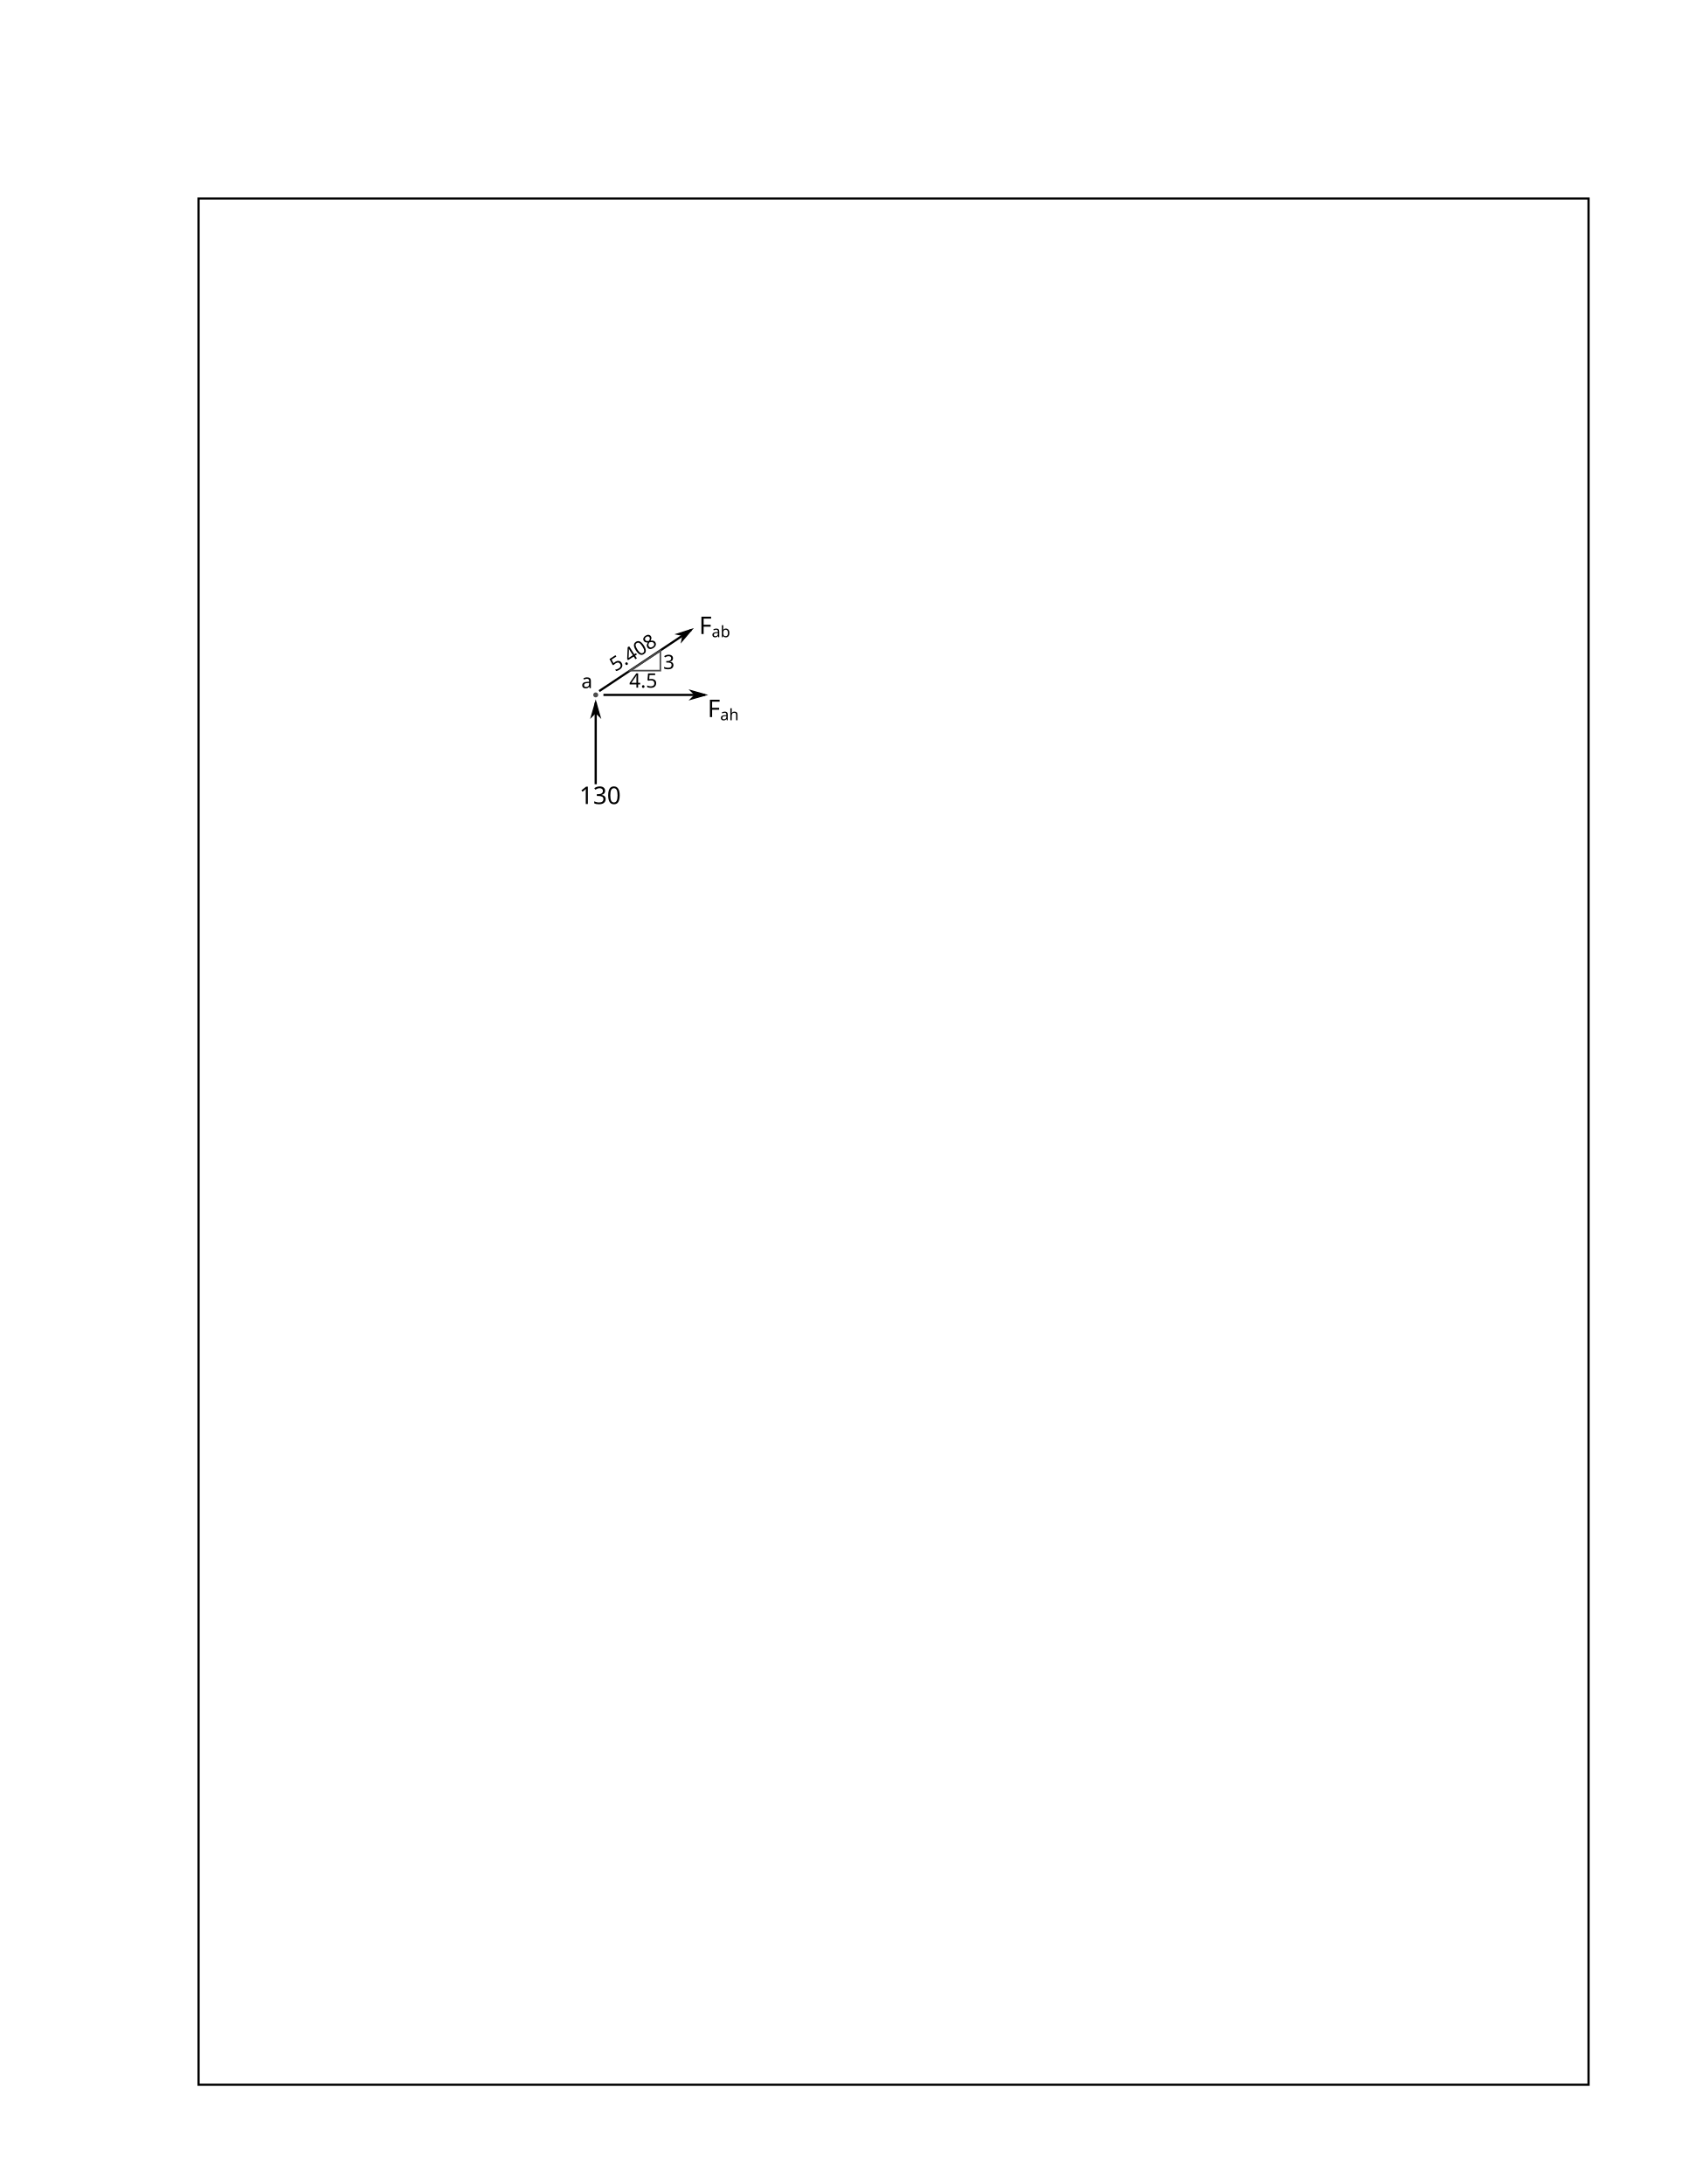
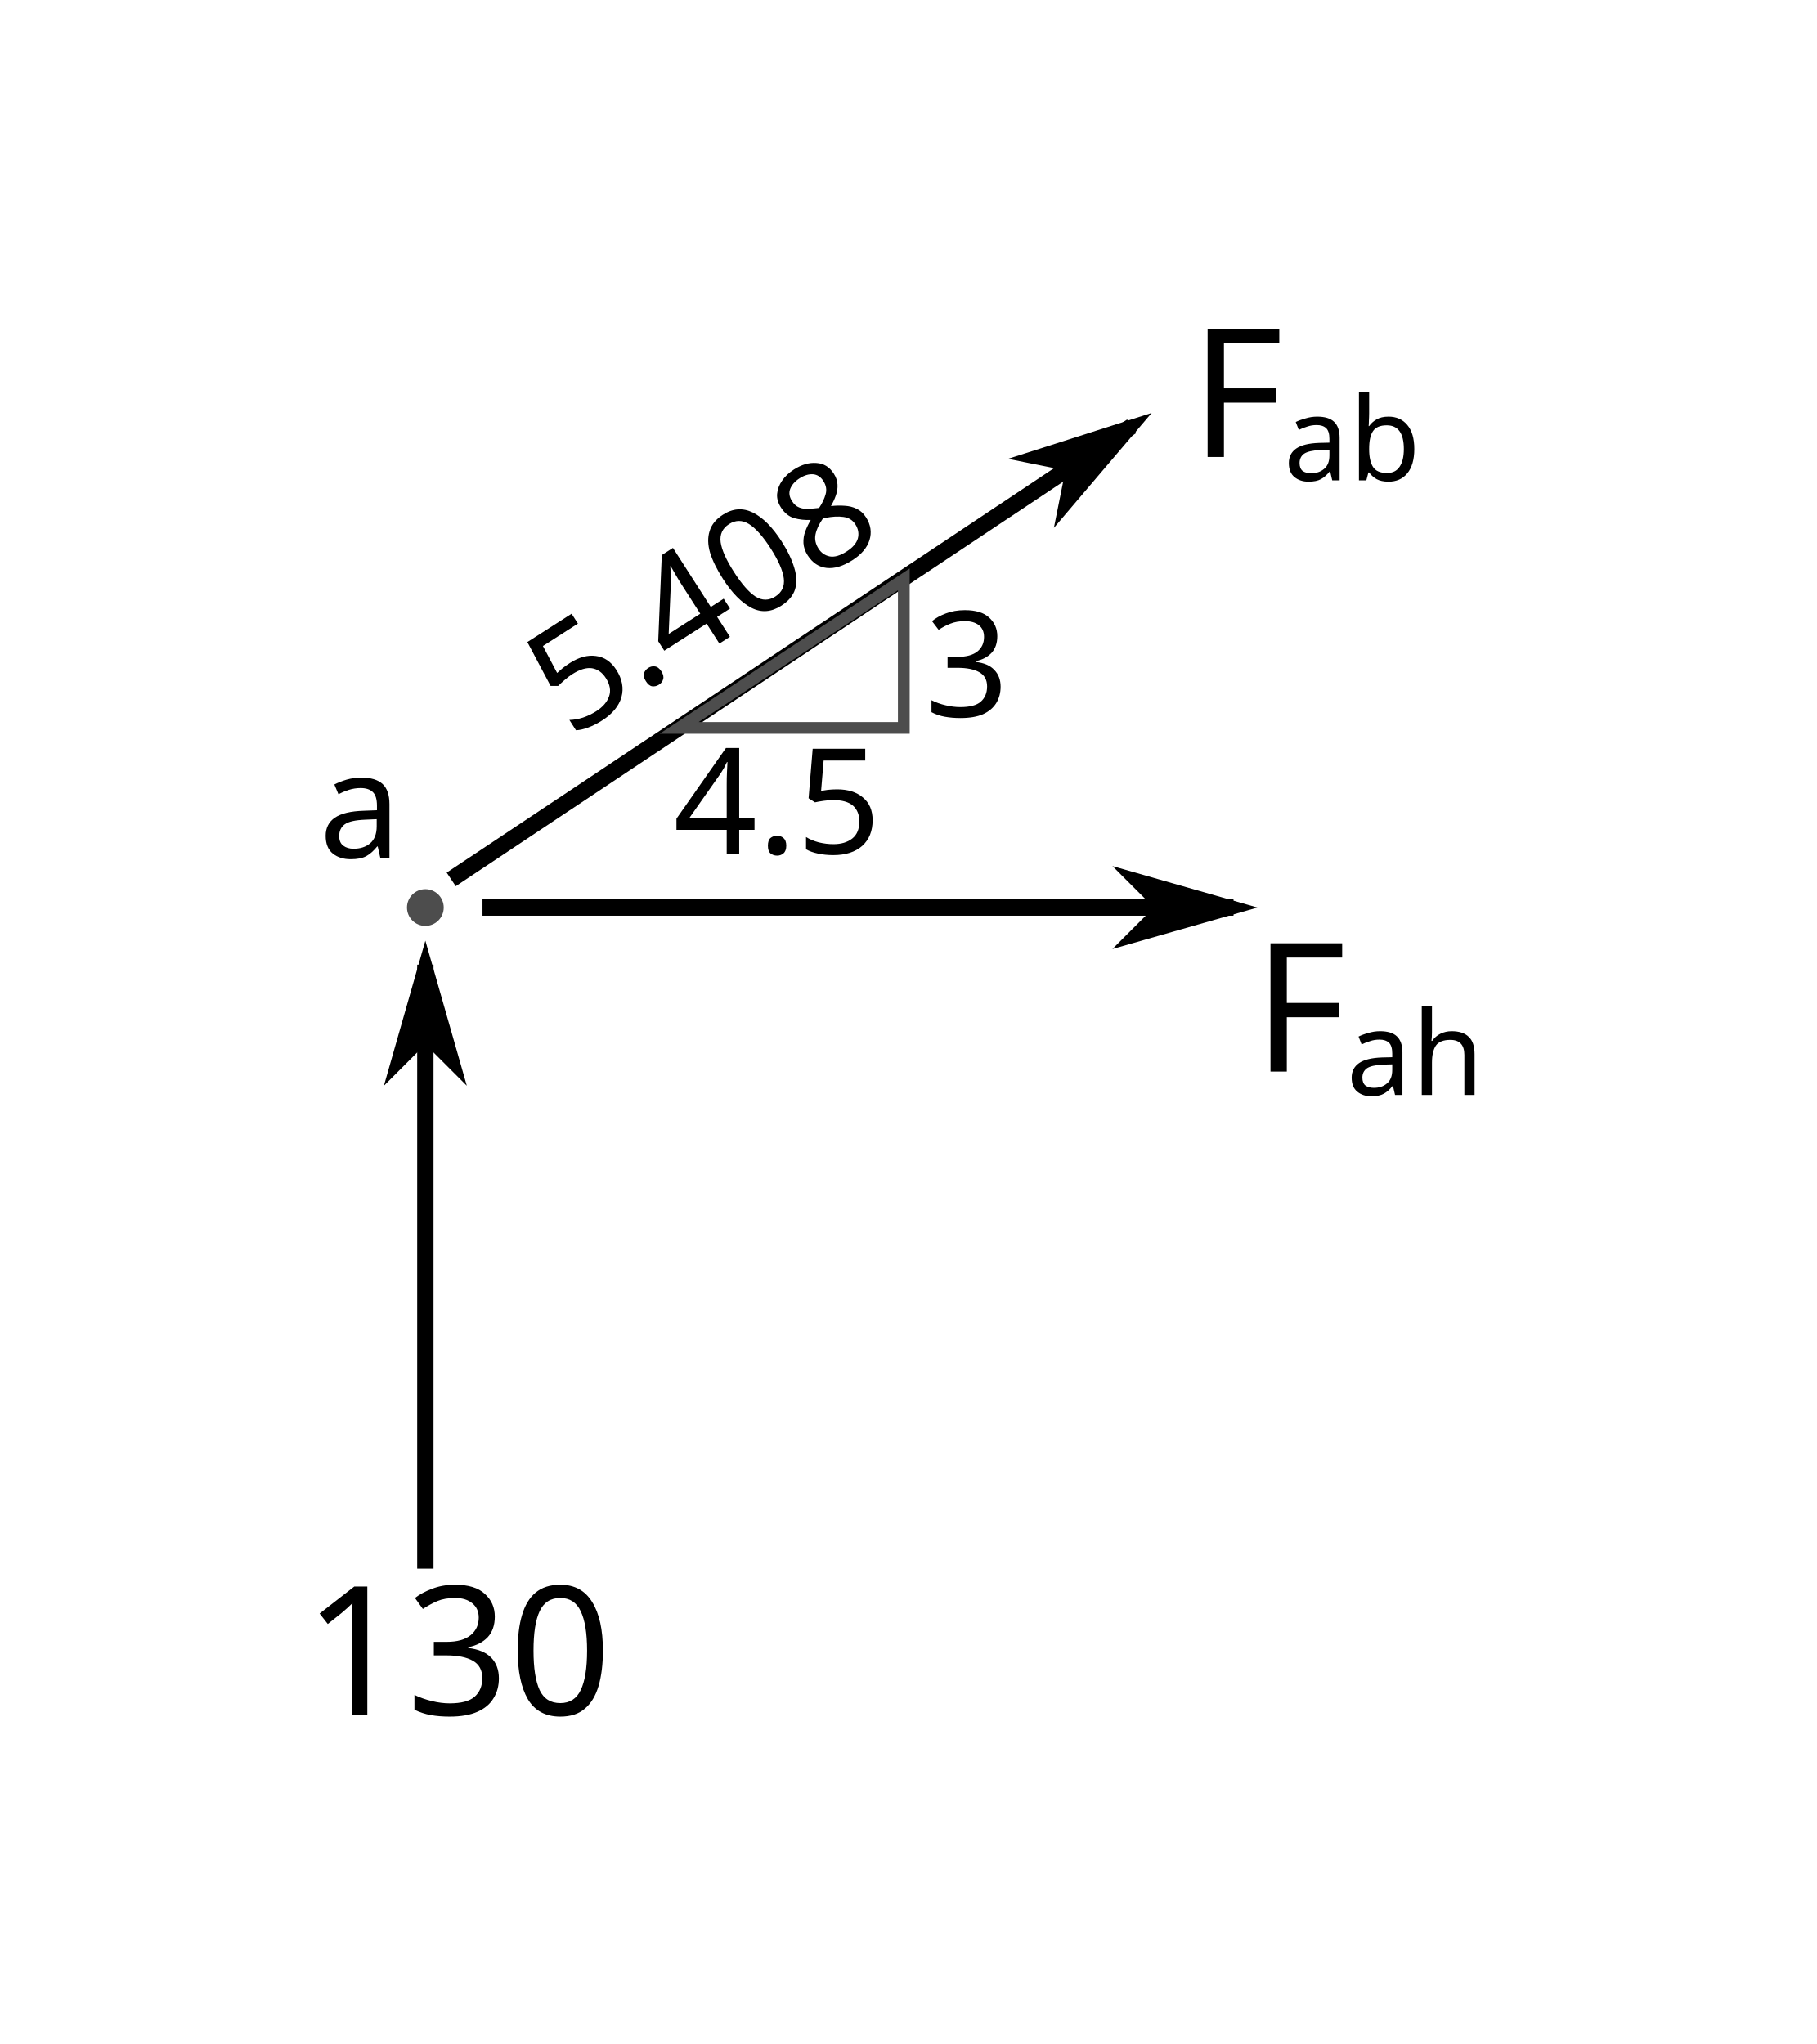
- <svg xmlns="http://www.w3.org/2000/svg" width="765" height="990" id="svg2" version="1.1">
+ <svg xmlns="http://www.w3.org/2000/svg" version="1.1" id="svg2" height="125.218" width="111.28">
  <defs id="defs4">
-     <marker orient="auto" refY="0.0" refX="0.0" id="Arrow1Mstart" style="overflow:visible">
-       <path id="path3811" d="M 0.0,0.0 L 5.0,-5.0 L -12.5,0.0 L 5.0,5.0 L 0.0,0.0 z " style="fill-rule:evenodd;stroke:#000000;stroke-width:1.0pt;marker-start:none" transform="scale(0.4) translate(10,0)" />
+     <marker style="overflow:visible" id="Arrow1Mstart" refX="0" refY="0" orient="auto">
+       <path transform="matrix(0.4,0,0,0.4,4,0)" style="fill-rule:evenodd;stroke:#000000;stroke-width:1pt;marker-start:none" d="M 0,0 5,-5 -12.5,0 5,5 Z" id="path3811" />
    </marker>
-     <marker orient="auto" refY="0.0" refX="0.0" id="Arrow1Mend" style="overflow:visible;">
-       <path id="path3814" d="M 0.0,0.0 L 5.0,-5.0 L -12.5,0.0 L 5.0,5.0 L 0.0,0.0 z " style="fill-rule:evenodd;stroke:#000000;stroke-width:1.0pt;marker-start:none;" transform="scale(0.4) rotate(180) translate(10,0)" />
+     <marker style="overflow:visible" id="Arrow1Mend" refX="0" refY="0" orient="auto">
+       <path transform="matrix(-0.4,0,0,-0.4,-4,0)" style="fill-rule:evenodd;stroke:#000000;stroke-width:1pt;marker-start:none" d="M 0,0 5,-5 -12.5,0 5,5 Z" id="path3814" />
    </marker>
  </defs>
-   <g id="layer2">
-     <rect style="fill:none;stroke:#000000;stroke-width:1px;stroke-linecap:butt;stroke-linejoin:miter;stroke-opacity:1" id="rect3040" width="630" height="855" x="90" y="90" />
+   <g transform="translate(-243.9465,-259.4037)" style="display:none" id="layer2">
+     <rect y="90" x="90" height="855" width="630" id="rect3040" style="fill:none;stroke:#000000;stroke-width:1px;stroke-linecap:butt;stroke-linejoin:miter;stroke-opacity:1" />
  </g>
-   <g id="layer1" transform="translate(0,-62.362)">
+   <g style="display:inline" transform="translate(-243.9465,-321.7657)" id="layer1">
    <g id="g10283">
-       <path d="m 271.125,377.362 a 1.125,1.125 0 1 1 -2.25,0 1.125,1.125 0 1 1 2.25,0 z" style="fill:#4d4d4d;stroke:none" id="path8682" />
-       <path id="path9404" d="m 319,377.362 -45,0" style="fill:none;stroke:#000000;stroke-width:1;stroke-linecap:square;stroke-miterlimit:4;stroke-opacity:1;stroke-dasharray:none;stroke-dashoffset:0;marker-start:url(#Arrow1Mstart);marker-end:none" />
-       <path id="path8684" d="m 272,375.362 40.847,-27.206" style="fill:none;stroke:#000000;stroke-width:1;stroke-linecap:square;stroke-miterlimit:4;stroke-opacity:1;stroke-dasharray:none;stroke-dashoffset:0;marker-end:url(#Arrow1Mend)" />
-       <path id="path9788" d="m 270,417.362 0,-36" style="fill:none;stroke:#000000;stroke-width:1;stroke-linecap:square;stroke-miterlimit:4;stroke-opacity:1;stroke-dasharray:none;stroke-dashoffset:0;marker-end:url(#Arrow1Mend)" />
-       <text id="text9980" y="426.818" x="262.54" style="font-size:11px;font-style:normal;font-variant:normal;font-weight:normal;font-stretch:normal;line-height:125%;letter-spacing:0px;word-spacing:0px;fill:#000000;fill-opacity:1;stroke:none;font-family:Verdana;-inkscape-font-specification:Sans" xml:space="preserve">
-         <tspan y="426.818" x="262.54" id="tspan9982">130</tspan>
+       <circle r="1.125" cy="377.362" cx="270" id="path8682" style="fill:#4d4d4d;stroke:none" />
+       <path style="fill:none;stroke:#000000;stroke-width:1;stroke-linecap:square;stroke-miterlimit:4;stroke-dasharray:none;stroke-dashoffset:0;stroke-opacity:1;marker-start:url(#Arrow1Mstart);marker-end:none" d="M 319,377.362 H 274" id="path9404" />
+       <path style="fill:none;stroke:#000000;stroke-width:1;stroke-linecap:square;stroke-miterlimit:4;stroke-dasharray:none;stroke-dashoffset:0;stroke-opacity:1;marker-end:url(#Arrow1Mend)" d="m 272,375.362 40.847,-27.206" id="path8684" />
+       <path style="fill:none;stroke:#000000;stroke-width:1;stroke-linecap:square;stroke-miterlimit:4;stroke-dasharray:none;stroke-dashoffset:0;stroke-opacity:1;marker-end:url(#Arrow1Mend)" d="m 270,417.362 v -36" id="path9788" />
+       <text xml:space="preserve" style="font-style:normal;font-variant:normal;font-weight:normal;font-stretch:normal;line-height:0%;font-family:Verdana;-inkscape-font-specification:Sans;letter-spacing:0px;word-spacing:0px;fill:#000000;fill-opacity:1;stroke:none" x="262.54" y="426.818" id="text9980">
+         <tspan style="font-size:11px;line-height:1.25" id="tspan9982" x="262.54" y="426.818">130</tspan>
      </text>
-       <text id="text9984" y="387.412" x="320.702" style="font-size:11px;font-style:normal;font-variant:normal;font-weight:normal;font-stretch:normal;line-height:125%;letter-spacing:0px;word-spacing:0px;fill:#000000;fill-opacity:1;stroke:none;font-family:Verdana;-inkscape-font-specification:Sans" xml:space="preserve">
-         <tspan y="387.412" x="320.702" id="tspan9986">F<tspan id="tspan9988" style="font-size:65.001%;baseline-shift:sub">ah</tspan>
+       <text xml:space="preserve" style="font-style:normal;font-variant:normal;font-weight:normal;font-stretch:normal;line-height:0%;font-family:Verdana;-inkscape-font-specification:Sans;letter-spacing:0px;word-spacing:0px;fill:#000000;fill-opacity:1;stroke:none" x="320.702" y="387.412" id="text9984">
+         <tspan style="font-size:11px;line-height:1.25" id="tspan9986" x="320.702" y="387.412">F<tspan style="font-size:65.001%;baseline-shift:sub" id="tspan9988">ah</tspan>
        </tspan>
      </text>
-       <text id="text9990" y="349.763" x="316.852" style="font-size:11px;font-style:normal;font-variant:normal;font-weight:normal;font-stretch:normal;line-height:125%;letter-spacing:0px;word-spacing:0px;fill:#000000;fill-opacity:1;stroke:none;font-family:Verdana;-inkscape-font-specification:Sans" xml:space="preserve">
-         <tspan y="349.763" x="316.852" id="tspan9992">F<tspan id="tspan9994" style="font-size:65.001%;baseline-shift:sub">ab</tspan>
+       <text xml:space="preserve" style="font-style:normal;font-variant:normal;font-weight:normal;font-stretch:normal;line-height:0%;font-family:Verdana;-inkscape-font-specification:Sans;letter-spacing:0px;word-spacing:0px;fill:#000000;fill-opacity:1;stroke:none" x="316.852" y="349.763" id="text9990">
+         <tspan style="font-size:11px;line-height:1.25" id="tspan9992" x="316.852" y="349.763">F<tspan style="font-size:65.001%;baseline-shift:sub" id="tspan9994">ab</tspan>
        </tspan>
      </text>
-       <g transform="translate(87.76295,-11.10137)" id="g10010">
-         <path style="fill:none;stroke:#4d4d4d;stroke-width:0.72;stroke-linecap:square;stroke-miterlimit:4;stroke-opacity:1;stroke-dasharray:none;stroke-dashoffset:0" d="m 197.78,377.46 13.763,0 0,-9.101 z" id="path9996" />
-         <text xml:space="preserve" style="font-size:10px;font-style:normal;font-variant:normal;font-weight:normal;font-stretch:normal;line-height:125%;letter-spacing:0px;word-spacing:0px;fill:#000000;fill-opacity:1;stroke:none;font-family:Verdana;-inkscape-font-specification:Sans" x="212.832" y="376.76" id="text9998">
-           <tspan id="tspan10000" x="212.832" y="376.76" style="font-size:9px">3</tspan>
+       <g id="g10010" transform="translate(87.76295,-11.10137)">
+         <path id="path9996" d="m 197.78,377.46 h 13.763 v -9.101 z" style="fill:none;stroke:#4d4d4d;stroke-width:0.72;stroke-linecap:square;stroke-miterlimit:4;stroke-dasharray:none;stroke-dashoffset:0;stroke-opacity:1" />
+         <text id="text9998" y="376.76" x="212.832" style="font-style:normal;font-variant:normal;font-weight:normal;font-stretch:normal;line-height:0%;font-family:Verdana;-inkscape-font-specification:Sans;letter-spacing:0px;word-spacing:0px;fill:#000000;fill-opacity:1;stroke:none" xml:space="preserve">
+           <tspan style="font-size:9px;line-height:1.25" y="376.76" x="212.832" id="tspan10000">3</tspan>
        </text>
-         <text xml:space="preserve" style="font-size:10px;font-style:normal;font-variant:normal;font-weight:normal;font-stretch:normal;line-height:125%;letter-spacing:0px;word-spacing:0px;fill:#000000;fill-opacity:1;stroke:none;font-family:Verdana;-inkscape-font-specification:Sans" x="197.43" y="385.161" id="text10002">
-           <tspan id="tspan10004" x="197.43" y="385.161" style="font-size:9px">4.5</tspan>
+         <text id="text10002" y="385.161" x="197.43" style="font-style:normal;font-variant:normal;font-weight:normal;font-stretch:normal;line-height:0%;font-family:Verdana;-inkscape-font-specification:Sans;letter-spacing:0px;word-spacing:0px;fill:#000000;fill-opacity:1;stroke:none" xml:space="preserve">
+           <tspan style="font-size:9px;line-height:1.25" y="385.161" x="197.43" id="tspan10004">4.5</tspan>
        </text>
-         <text xml:space="preserve" style="font-size:9px;font-style:normal;font-variant:normal;font-weight:normal;font-stretch:normal;line-height:125%;letter-spacing:0px;word-spacing:0px;fill:#000000;fill-opacity:1;stroke:none;font-family:Verdana;-inkscape-font-specification:Sans" x="-42.995" y="421.504" id="text10006" transform="matrix(0.8420814,-0.5393504,0.5393504,0.8420814,0,0)">
-           <tspan id="tspan10008" x="-42.995" y="421.504">5.408</tspan>
+         <text transform="rotate(-32.63943)" id="text10006" y="421.504" x="-42.995" style="font-style:normal;font-variant:normal;font-weight:normal;font-stretch:normal;line-height:0%;font-family:Verdana;-inkscape-font-specification:Sans;letter-spacing:0px;word-spacing:0px;fill:#000000;fill-opacity:1;stroke:none" xml:space="preserve">
+           <tspan style="font-size:9px;line-height:1.25" y="421.504" x="-42.995" id="tspan10008">5.408</tspan>
        </text>
      </g>
-       <text id="text10019" y="374.31" x="263.49" style="font-size:9px;font-style:normal;font-variant:normal;font-weight:normal;font-stretch:normal;line-height:125%;letter-spacing:0px;word-spacing:0px;fill:#000000;fill-opacity:1;stroke:none;font-family:Verdana;-inkscape-font-specification:Sans" xml:space="preserve">
-         <tspan y="374.31" x="263.49" id="tspan10021">a</tspan>
+       <text xml:space="preserve" style="font-style:normal;font-variant:normal;font-weight:normal;font-stretch:normal;line-height:0%;font-family:Verdana;-inkscape-font-specification:Sans;letter-spacing:0px;word-spacing:0px;fill:#000000;fill-opacity:1;stroke:none" x="263.49" y="374.31" id="text10019">
+         <tspan style="font-size:9px;line-height:1.25" id="tspan10021" x="263.49" y="374.31">a</tspan>
      </text>
    </g>
  </g>
</svg>
